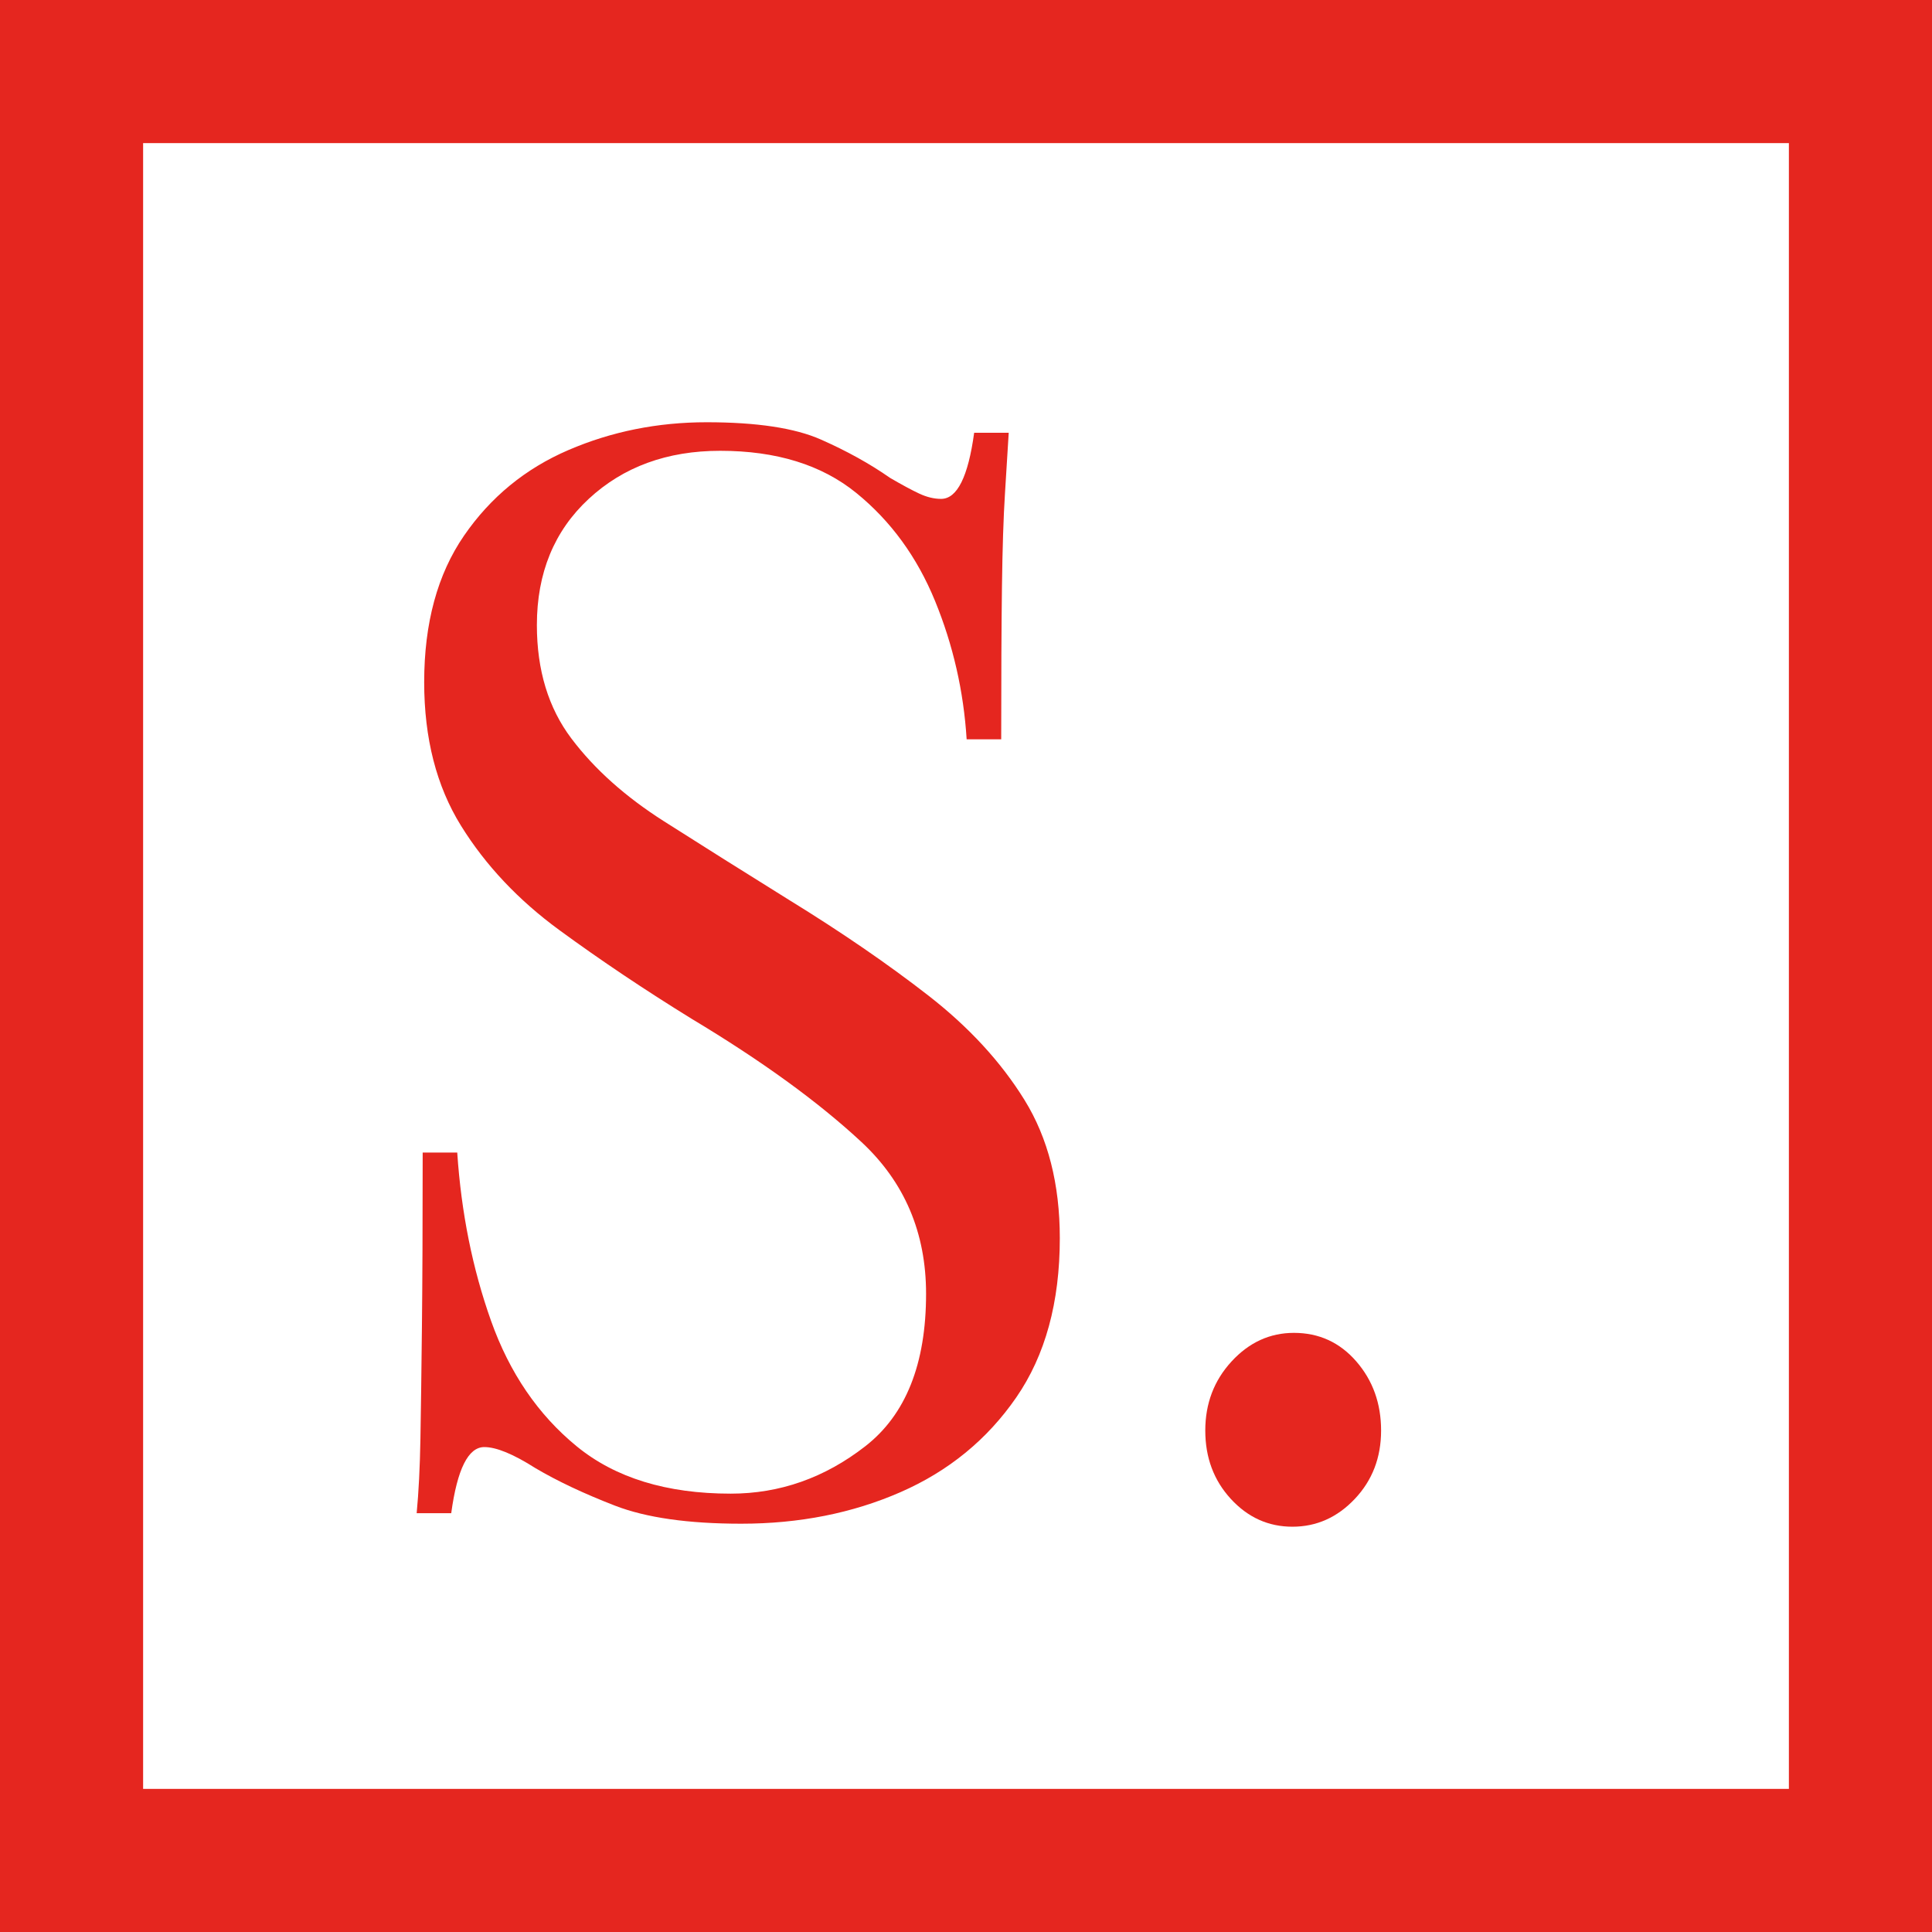
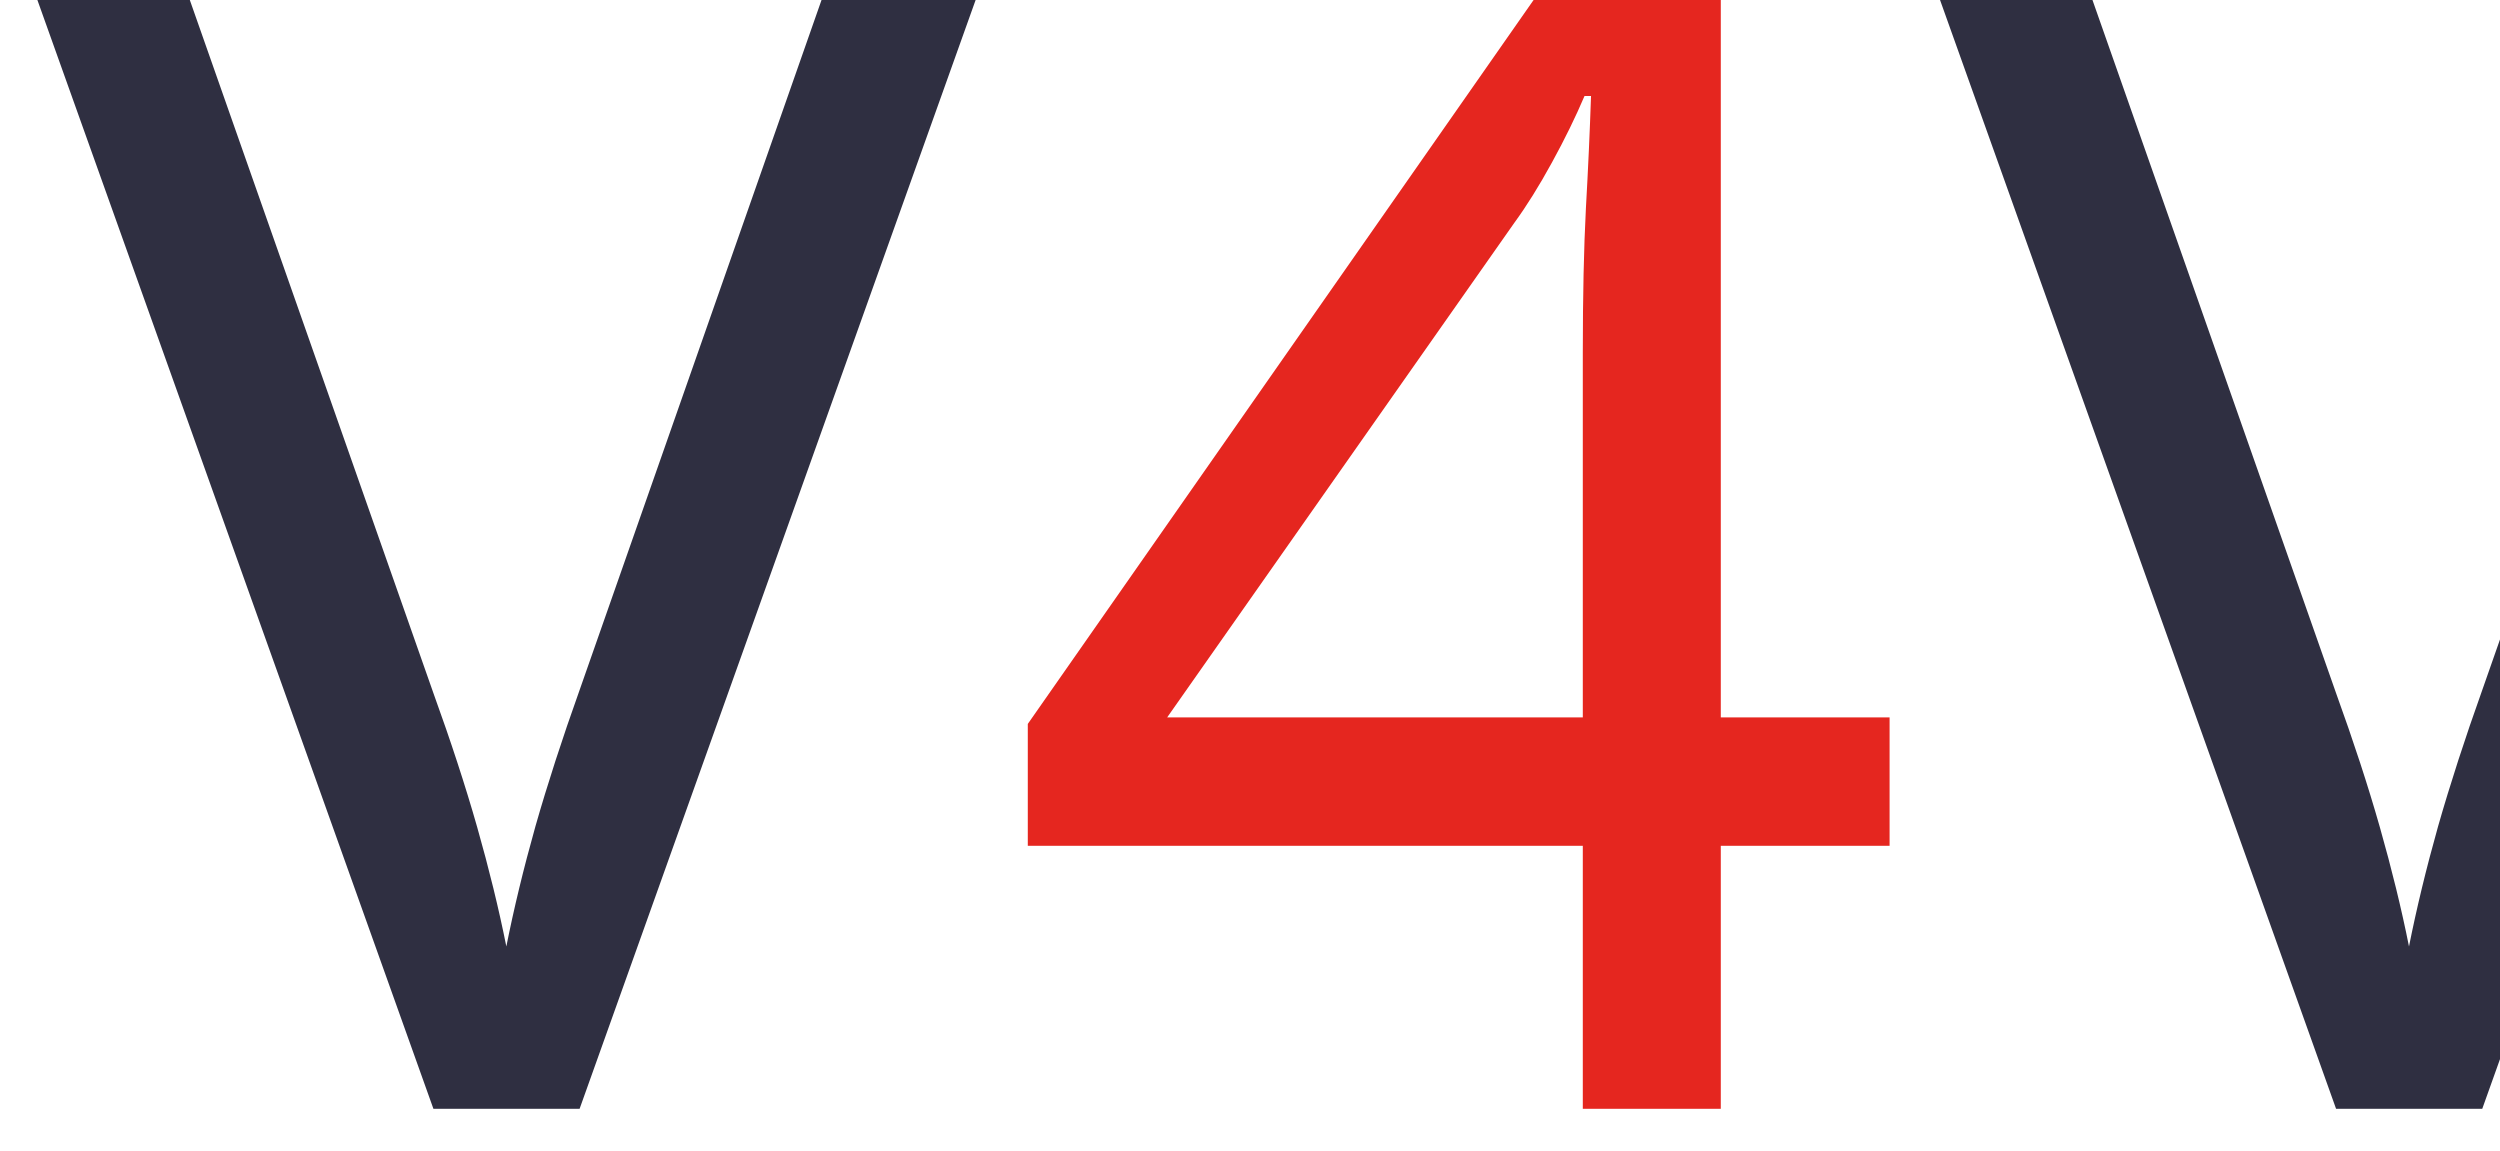
- <svg xmlns="http://www.w3.org/2000/svg" width="54px" height="54px" viewBox="0 0 54 54" version="1.1">
-   <g id="Page-1" stroke="none" stroke-width="1" fill="none" fill-rule="evenodd">
-     <g id="logo-mobile">
-       <rect id="Rectangle-6" stroke="#E5261F" stroke-width="4" fill-rule="nonzero" x="2" y="2" width="50" height="50" />
-       <path id="." fill="#E5261F" d="M34.402,41.895 C33.926,41.377 33.688,40.74 33.688,39.984 C33.688,39.228 33.933,38.584 34.423,38.052 C34.913,37.52 35.494,37.254 36.166,37.254 C36.866,37.254 37.447,37.52 37.909,38.052 C38.371,38.584 38.602,39.228 38.602,39.984 C38.602,40.74 38.357,41.377 37.867,41.895 C37.377,42.413 36.796,42.672 36.124,42.672 C35.452,42.672 34.878,42.413 34.402,41.895 Z" />
-       <path id="S" fill="#E5261F" fill-rule="nonzero" d="M20.718,42.588 C22.342,42.588 23.826,42.294 25.17,41.706 C26.514,41.118 27.592,40.236 28.404,39.06 C29.216,37.884 29.622,36.4 29.622,34.608 C29.622,33.096 29.293,31.808 28.635,30.744 C27.977,29.68 27.081,28.707 25.947,27.825 C24.813,26.943 23.518,26.054 22.062,25.158 C20.802,24.374 19.633,23.639 18.555,22.953 C17.477,22.267 16.616,21.497 15.972,20.643 C15.328,19.789 15.006,18.732 15.006,17.472 C15.006,16.016 15.489,14.84 16.455,13.944 C17.421,13.048 18.646,12.6 20.13,12.6 C21.698,12.6 22.965,12.992 23.931,13.776 C24.897,14.56 25.632,15.568 26.136,16.8 C26.64,18.032 26.934,19.32 27.018,20.664 L27.018,20.664 L27.984,20.664 C27.984,18.9 27.991,17.479 28.005,16.401 C28.019,15.323 28.047,14.455 28.089,13.797 C28.131,13.139 28.166,12.572 28.194,12.096 L28.194,12.096 L27.228,12.096 C27.06,13.328 26.752,13.944 26.304,13.944 C26.108,13.944 25.905,13.895 25.695,13.797 C25.485,13.699 25.212,13.552 24.876,13.356 C24.316,12.964 23.672,12.607 22.944,12.285 C22.216,11.963 21.152,11.802 19.752,11.802 C18.38,11.802 17.092,12.061 15.888,12.579 C14.684,13.097 13.711,13.895 12.969,14.973 C12.227,16.051 11.856,17.416 11.856,19.068 C11.856,20.636 12.199,21.973 12.885,23.079 C13.571,24.185 14.488,25.158 15.636,25.998 C16.784,26.838 18.016,27.664 19.332,28.476 C21.292,29.652 22.874,30.8 24.078,31.92 C25.282,33.04 25.884,34.454 25.884,36.162 C25.884,38.122 25.317,39.543 24.183,40.425 C23.049,41.307 21.796,41.748 20.424,41.748 C18.632,41.748 17.197,41.307 16.119,40.425 C15.041,39.543 14.243,38.374 13.725,36.918 C13.207,35.462 12.892,33.894 12.78,32.214 L12.78,32.214 L11.814,32.214 C11.814,34.174 11.807,35.798 11.793,37.086 C11.779,38.374 11.765,39.417 11.751,40.215 C11.737,41.013 11.702,41.706 11.646,42.294 L11.646,42.294 L12.612,42.294 C12.78,41.062 13.088,40.446 13.536,40.446 C13.872,40.446 14.348,40.642 14.964,41.034 C15.58,41.398 16.322,41.748 17.19,42.084 C18.058,42.42 19.234,42.588 20.718,42.588 Z" />
-     </g>
+ <svg xmlns="http://www.w3.org/2000/svg" width="114.088mm" height="52.525mm" viewBox="0 0 114.088 52.525" version="1.1" id="svg5">
+   <defs id="defs2" />
+   <g id="layer1" transform="translate(-45.67456,-60.14687)">
+     <text xml:space="preserve" style="font-style:normal;font-weight:normal;font-size:74.083px;line-height:1.25;font-family:sans-serif;fill:#000000;fill-opacity:1;stroke:none;stroke-width:0.265" x="46.564" y="110.746" id="text113">
+       <tspan id="tspan111" style="font-style:normal;font-variant:normal;font-weight:normal;font-stretch:normal;font-size:74.083px;font-family:Vogue;-inkscape-font-specification:Vogue;fill:#2f2f41;fill-opacity:1;stroke-width:0.265" x="46.564" y="110.746">V<tspan style="fill:#e5261f;fill-opacity:1" id="tspan2476">4</tspan>V</tspan>
+     </text>
  </g>
</svg>
